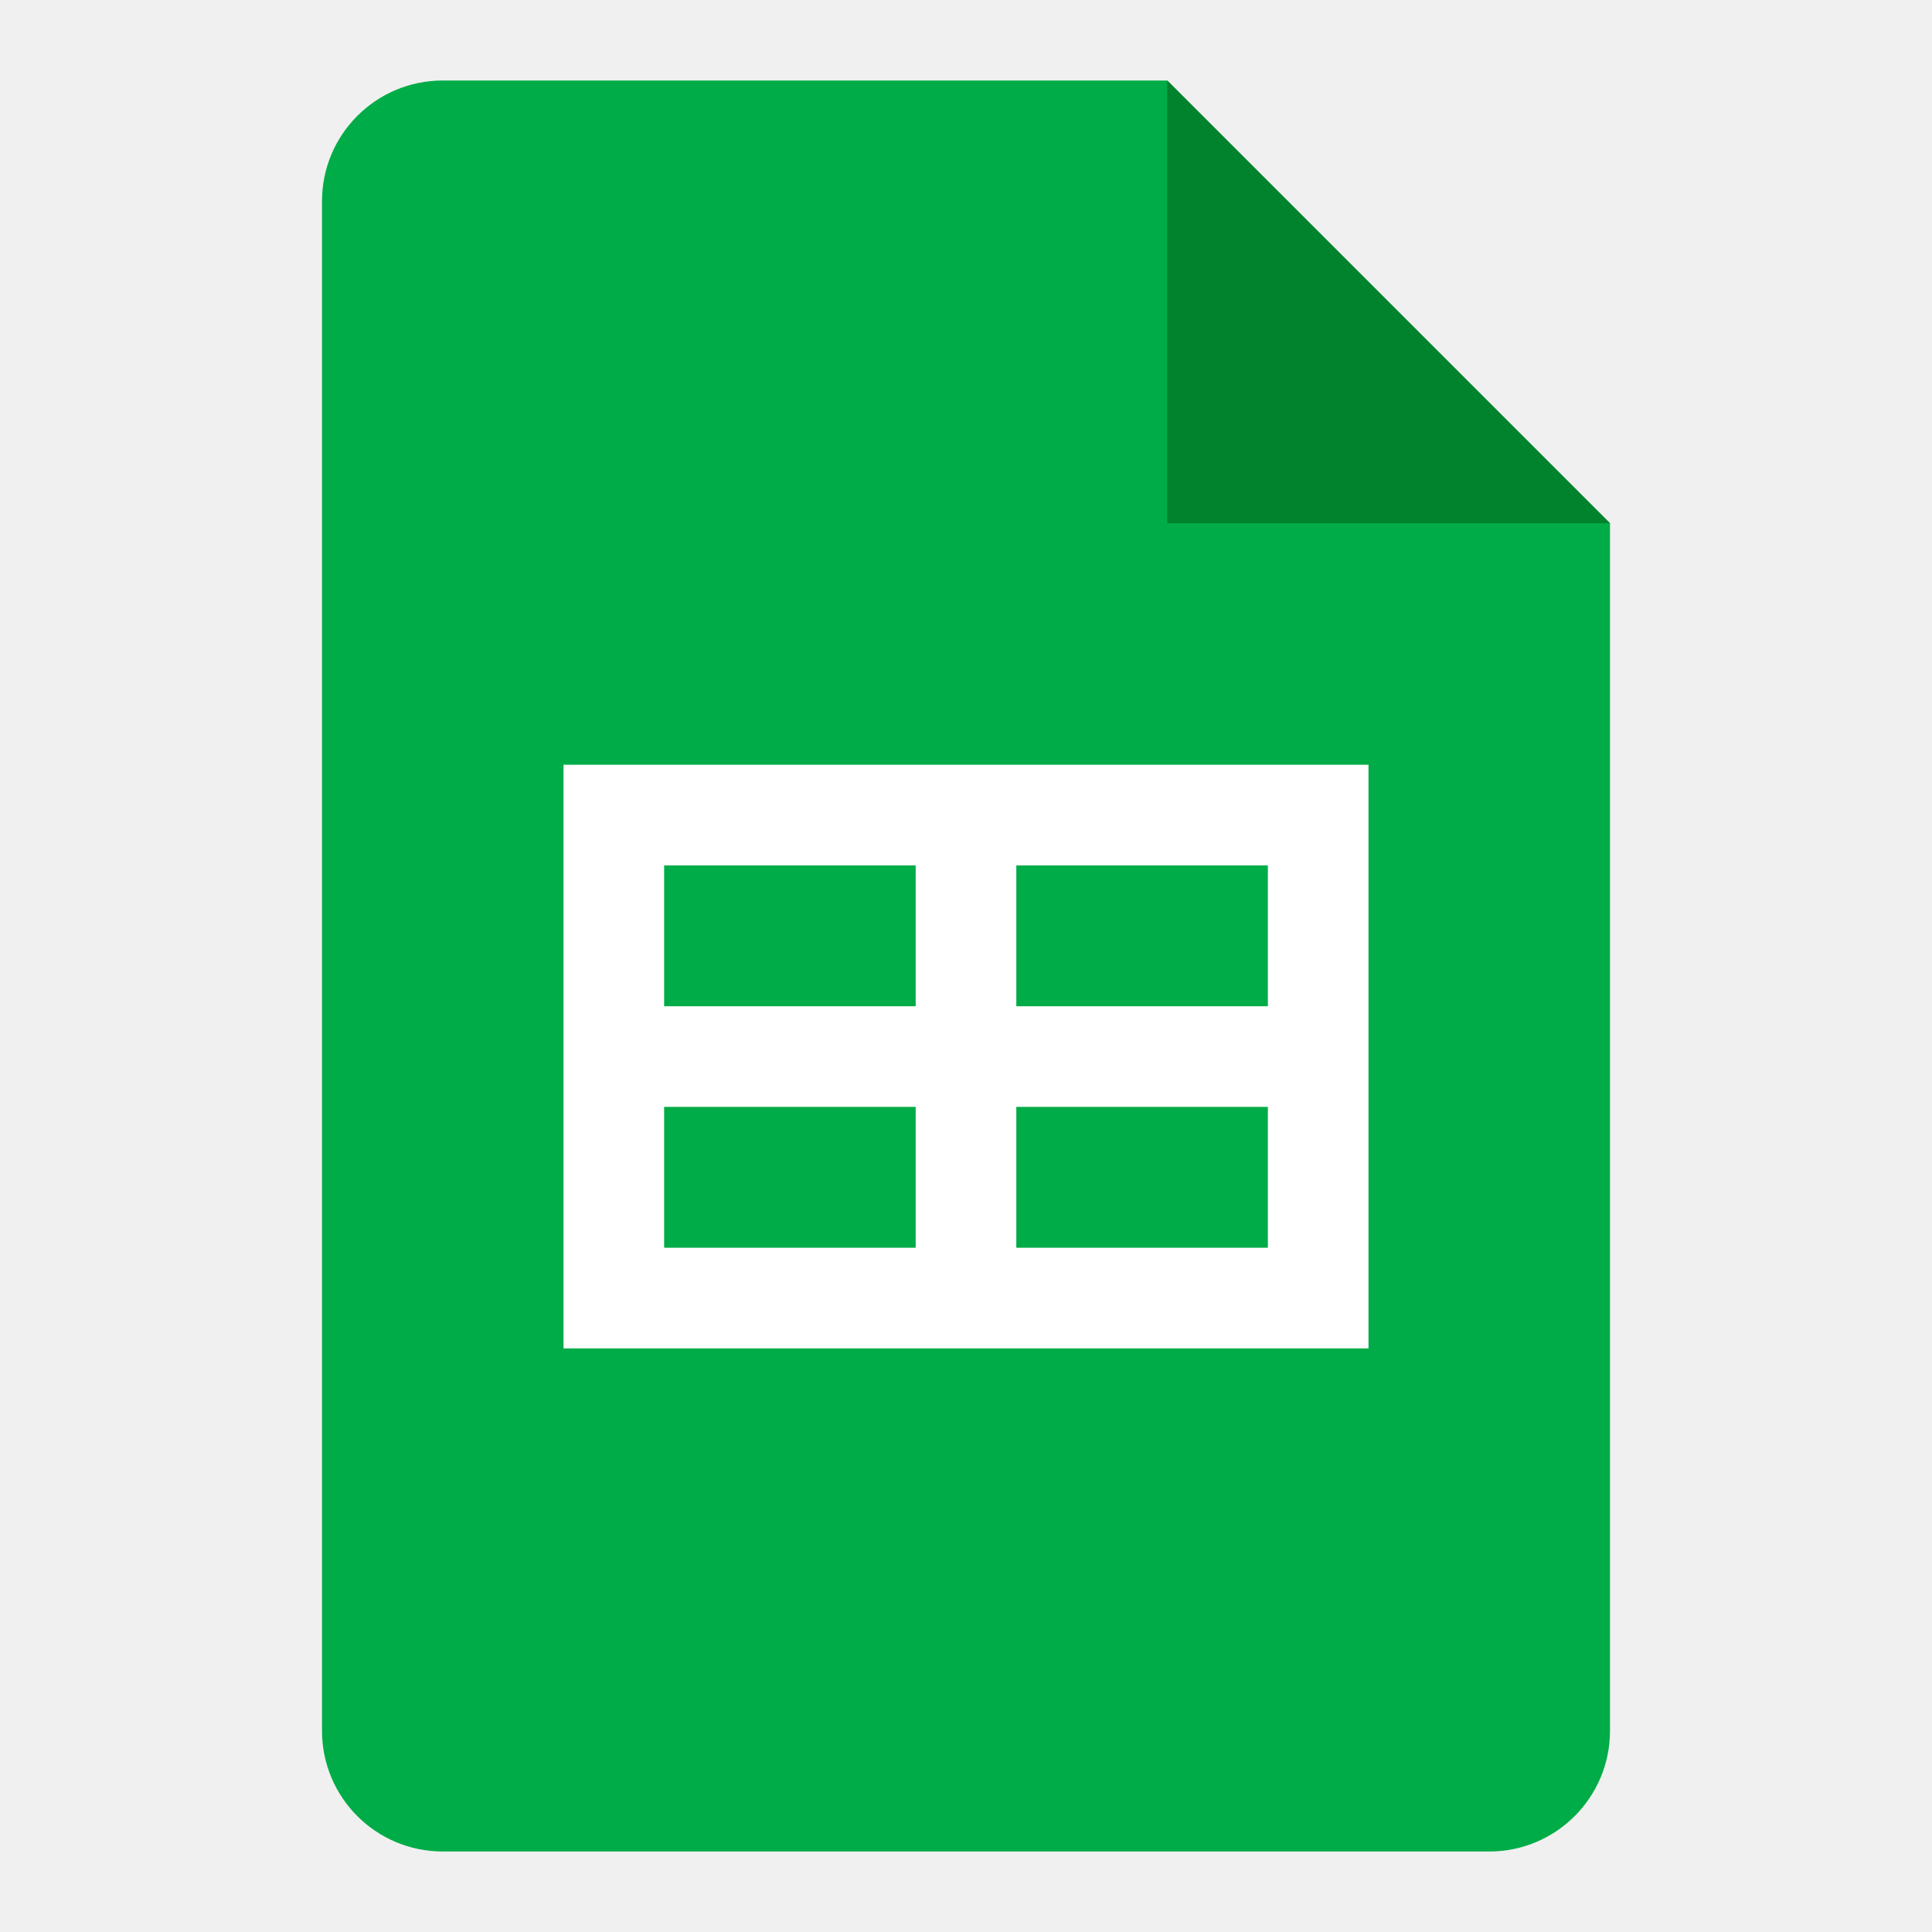
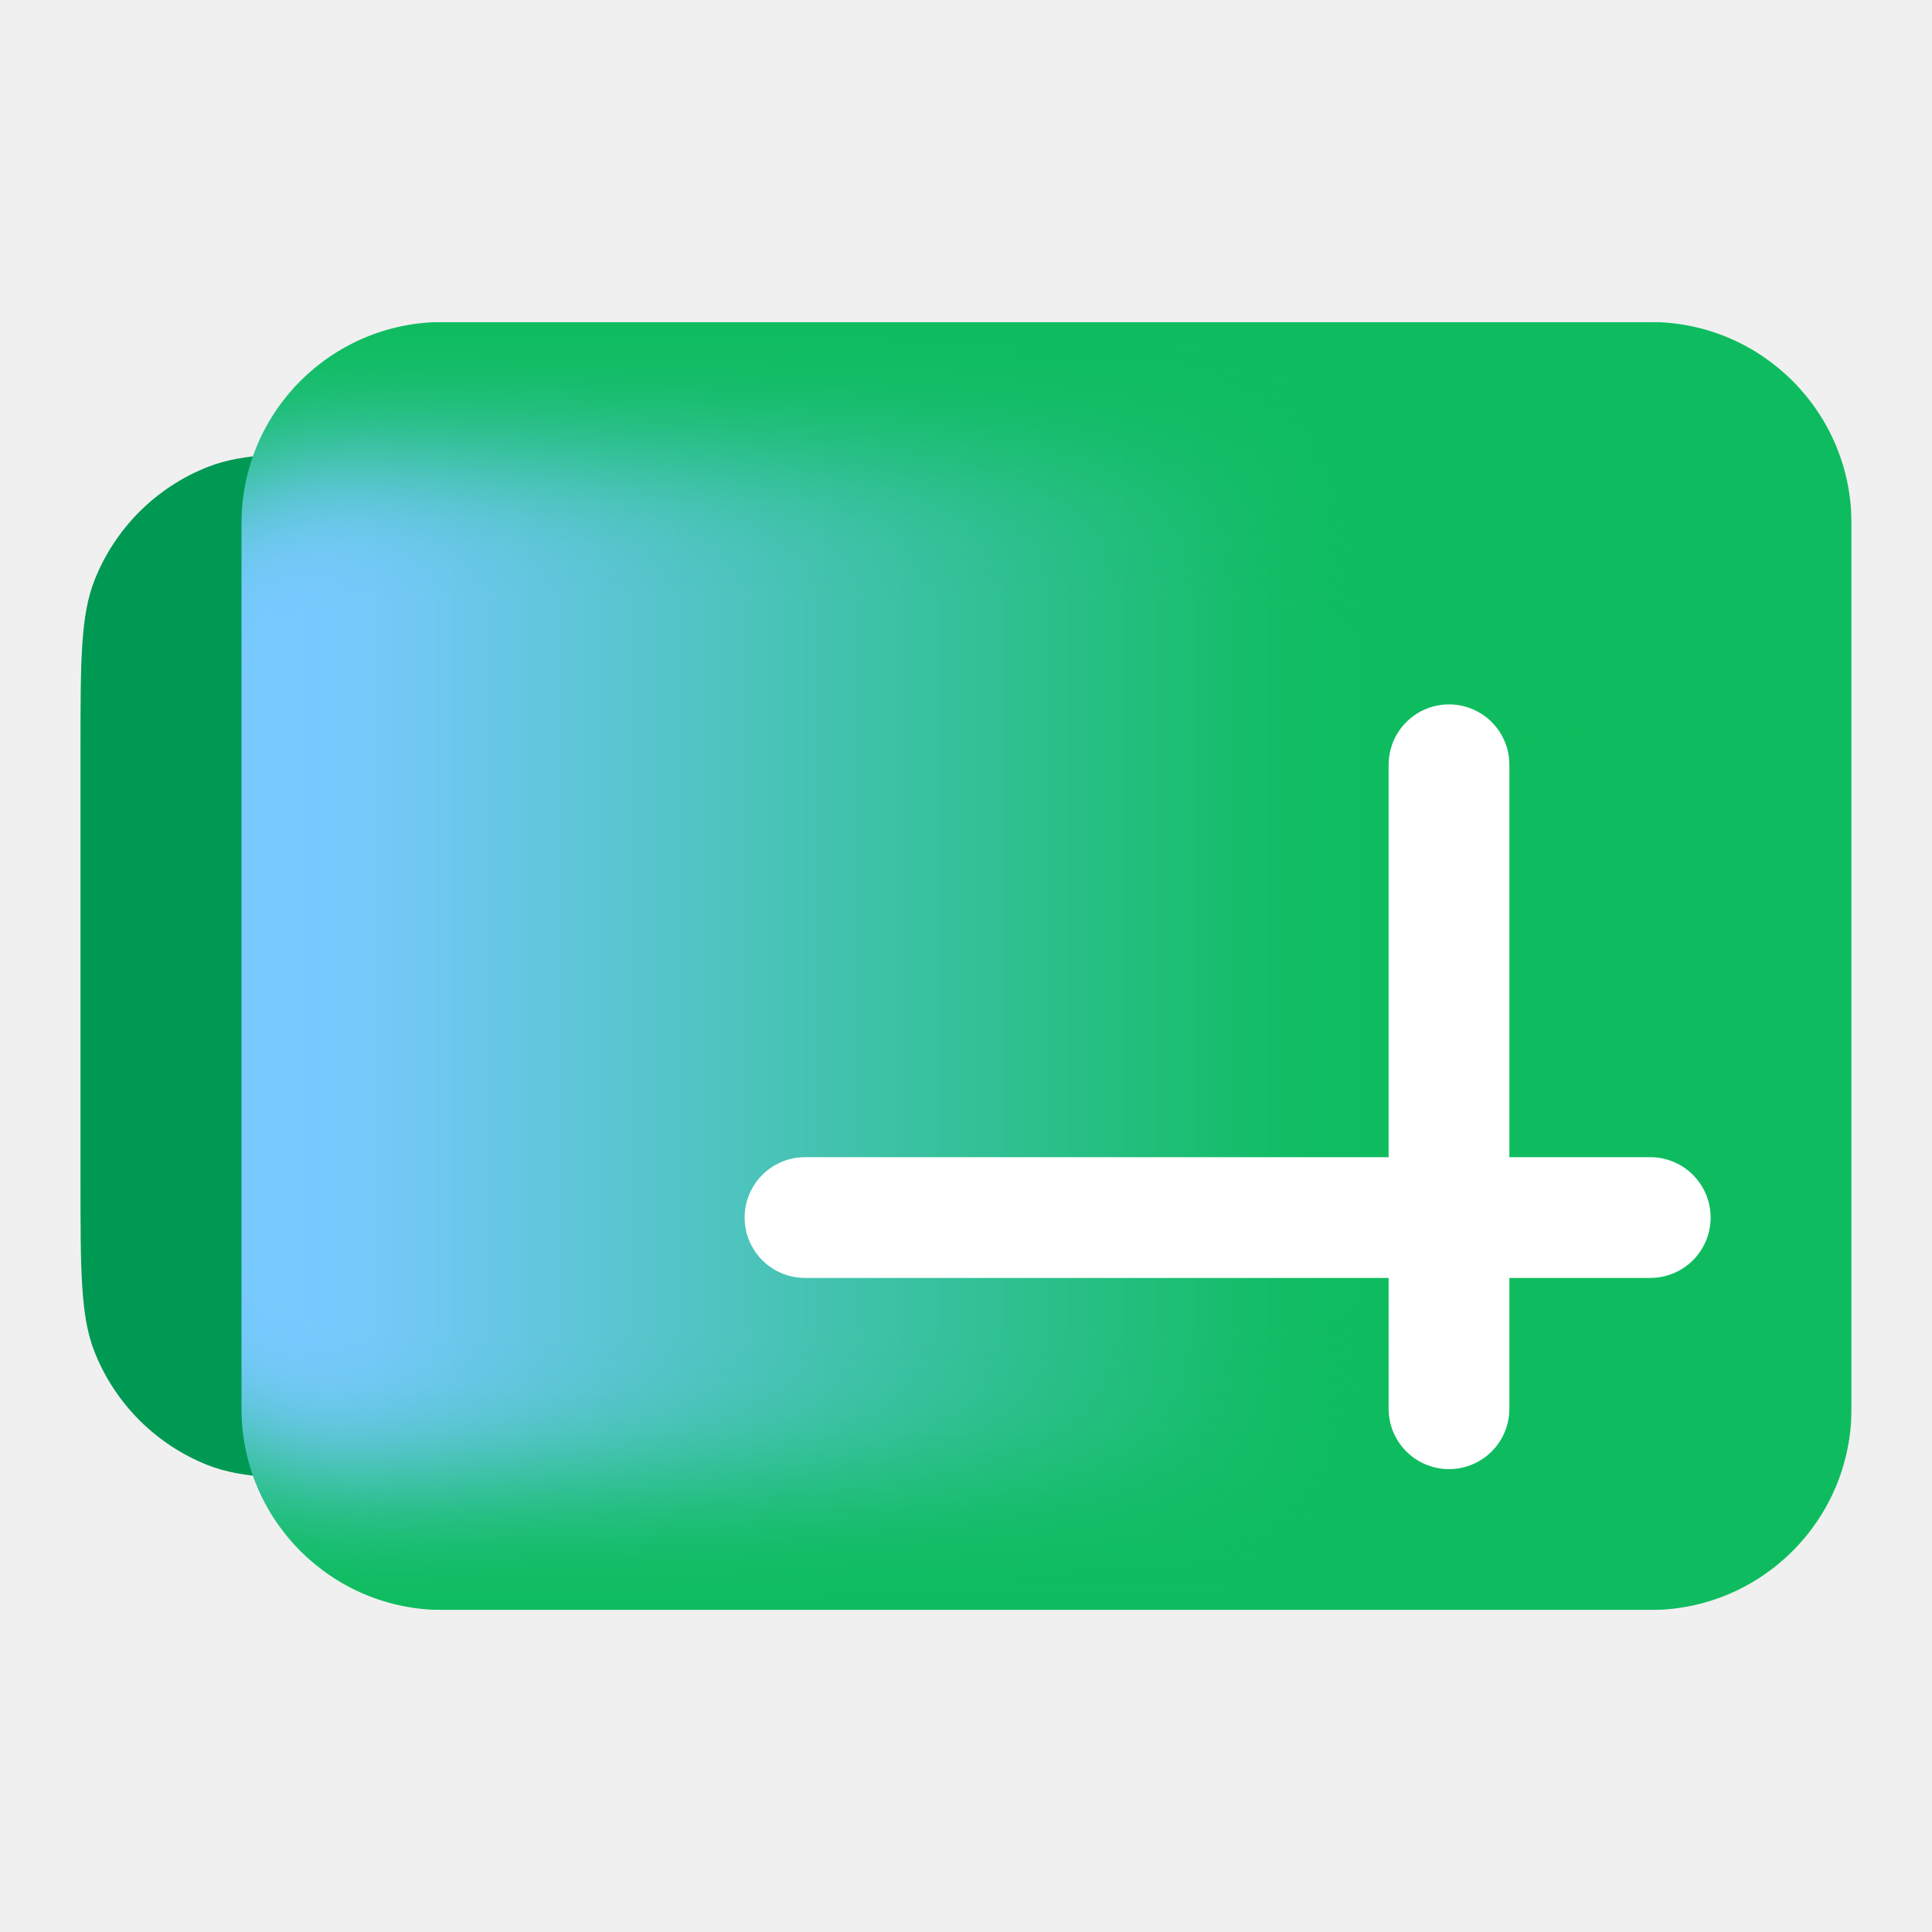
<svg xmlns="http://www.w3.org/2000/svg" width="24" height="24" viewBox="0 0 24 24" fill="none">
-   <path d="M18.5 23H5.5C4.671 23 4 22.329 4 21.5V2.5C4 1.671 4.671 1 5.5 1H14.5L20 6.5V21.5C20 22.329 19.329 23 18.5 23Z" fill="#00AC47" />
-   <path d="M14.5 1L20 6.5H14.5V1Z" fill="#00832D" />
-   <path d="M15.75 9.5H12.625H11.375H8.25H7V10.75V12.5V13.75V15.5V16.75H8.25H11.375H12.625H15.75H17V15.5V13.75V12.5V10.75V9.5H15.75ZM8.25 10.75H11.375V12.5H8.25V10.75ZM8.25 15.5V13.75H11.375V15.5H8.25ZM15.75 15.5H12.625V13.75H15.75V15.5ZM15.75 12.5H12.625V10.75H15.75V12.5Z" fill="white" />
+   <path d="M1 9.325C1 8.207 1 7.648 1.175 7.205C1.301 6.887 1.491 6.599 1.732 6.357C1.974 6.116 2.262 5.926 2.58 5.801C3.023 5.625 3.582 5.625 4.7 5.625H12.3C13.418 5.625 13.977 5.625 14.42 5.801C14.738 5.926 15.026 6.116 15.268 6.357C15.509 6.599 15.699 6.887 15.825 7.205C16 7.648 16 8.207 16 9.325V14.675C16 15.793 16 16.352 15.825 16.795C15.699 17.113 15.509 17.401 15.268 17.643C15.026 17.884 14.738 18.074 14.42 18.2C13.977 18.375 13.418 18.375 12.3 18.375H4.7C3.582 18.375 3.023 18.375 2.58 18.2C2.262 18.074 1.974 17.884 1.732 17.643C1.491 17.401 1.301 17.113 1.175 16.795C1 16.352 1 15.793 1 14.675V9.325Z" fill="#009954" />
+   <mask id="mask0_3602_649" style="mask-type:alpha" maskUnits="userSpaceOnUse" x="3" y="4" width="20" height="16">
+     <path d="M20.5 4H5.5C4.119 4 3 5.119 3 6.5V17.5C3 18.881 4.119 20 5.5 20H20.5C21.881 20 23 18.881 23 17.5V6.5C23 5.119 21.881 4 20.5 4Z" fill="#0EBC5F" />
+   </mask>
+   <g mask="url(#mask0_3602_649)">
+     <path d="M3 4H23V20H3V4Z" fill="#0EBC5F" />
+     <g filter="url(#filter0_f_3602_649)">
+       <path d="M15.8 18.375H4.2C2.433 18.375 1 16.942 1 15.175V8.825C1 7.058 2.433 5.625 4.2 5.625H15.8C17.567 5.625 19 7.058 19 8.825V15.175C19 16.942 17.567 18.375 15.8 18.375Z" fill="url(#paint0_linear_3602_649)" />
+     </g>
+   </g>
+   <path d="M10 15.125H20.5M18 17.5V9.5" stroke="white" stroke-width="1.5" stroke-linecap="round" />
+   <defs>
+     <filter id="filter0_f_3602_649" x="-0.5" y="4.125" width="21" height="15.75" filterUnits="userSpaceOnUse" color-interpolation-filters="sRGB">
+       <feFlood flood-opacity="0" result="BackgroundImageFix" />
+       <feBlend mode="normal" in="SourceGraphic" in2="BackgroundImageFix" result="shape" />
+       <feGaussianBlur stdDeviation="0.75" result="effect1_foregroundBlur_3602_649" />
+     </filter>
+     <linearGradient id="paint0_linear_3602_649" x1="16.28" y1="12.961" x2="3.595" y2="12.961" gradientUnits="userSpaceOnUse">
+       <stop stop-color="#0EBC5F" />
+       <stop offset="0.95" stop-color="#78C9FF" />
+     </linearGradient>
+   </defs>
</svg>
